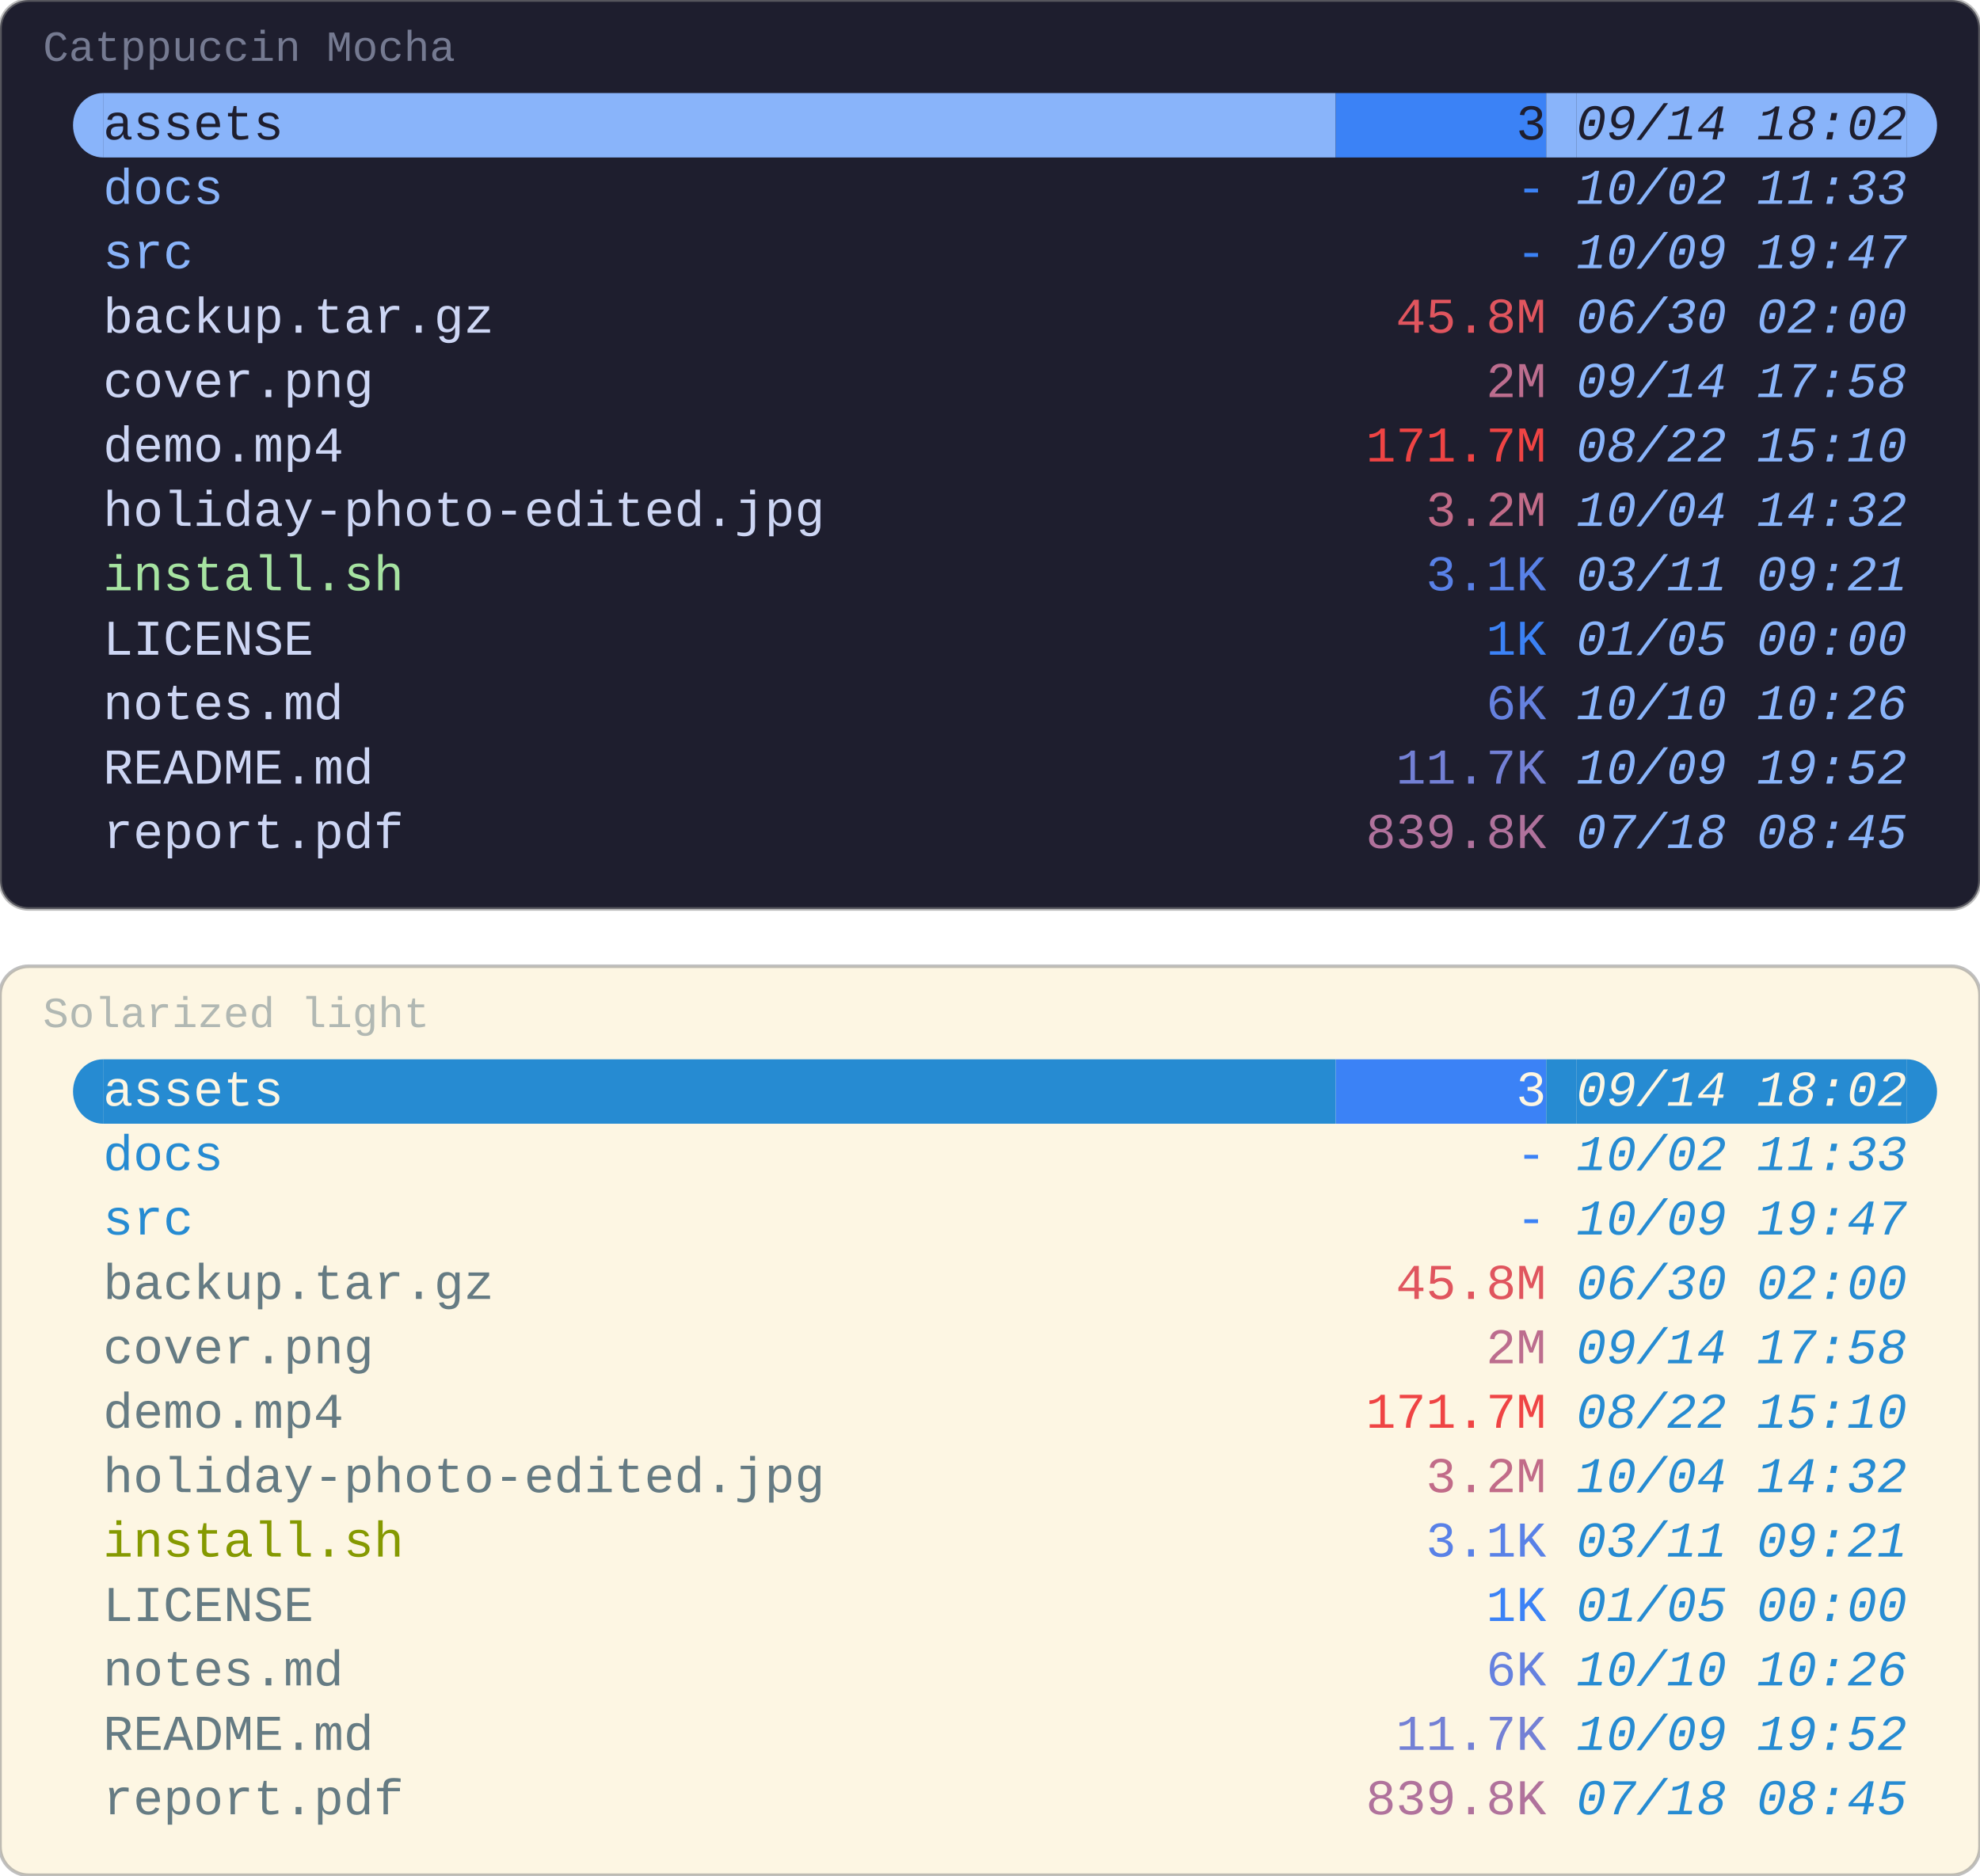
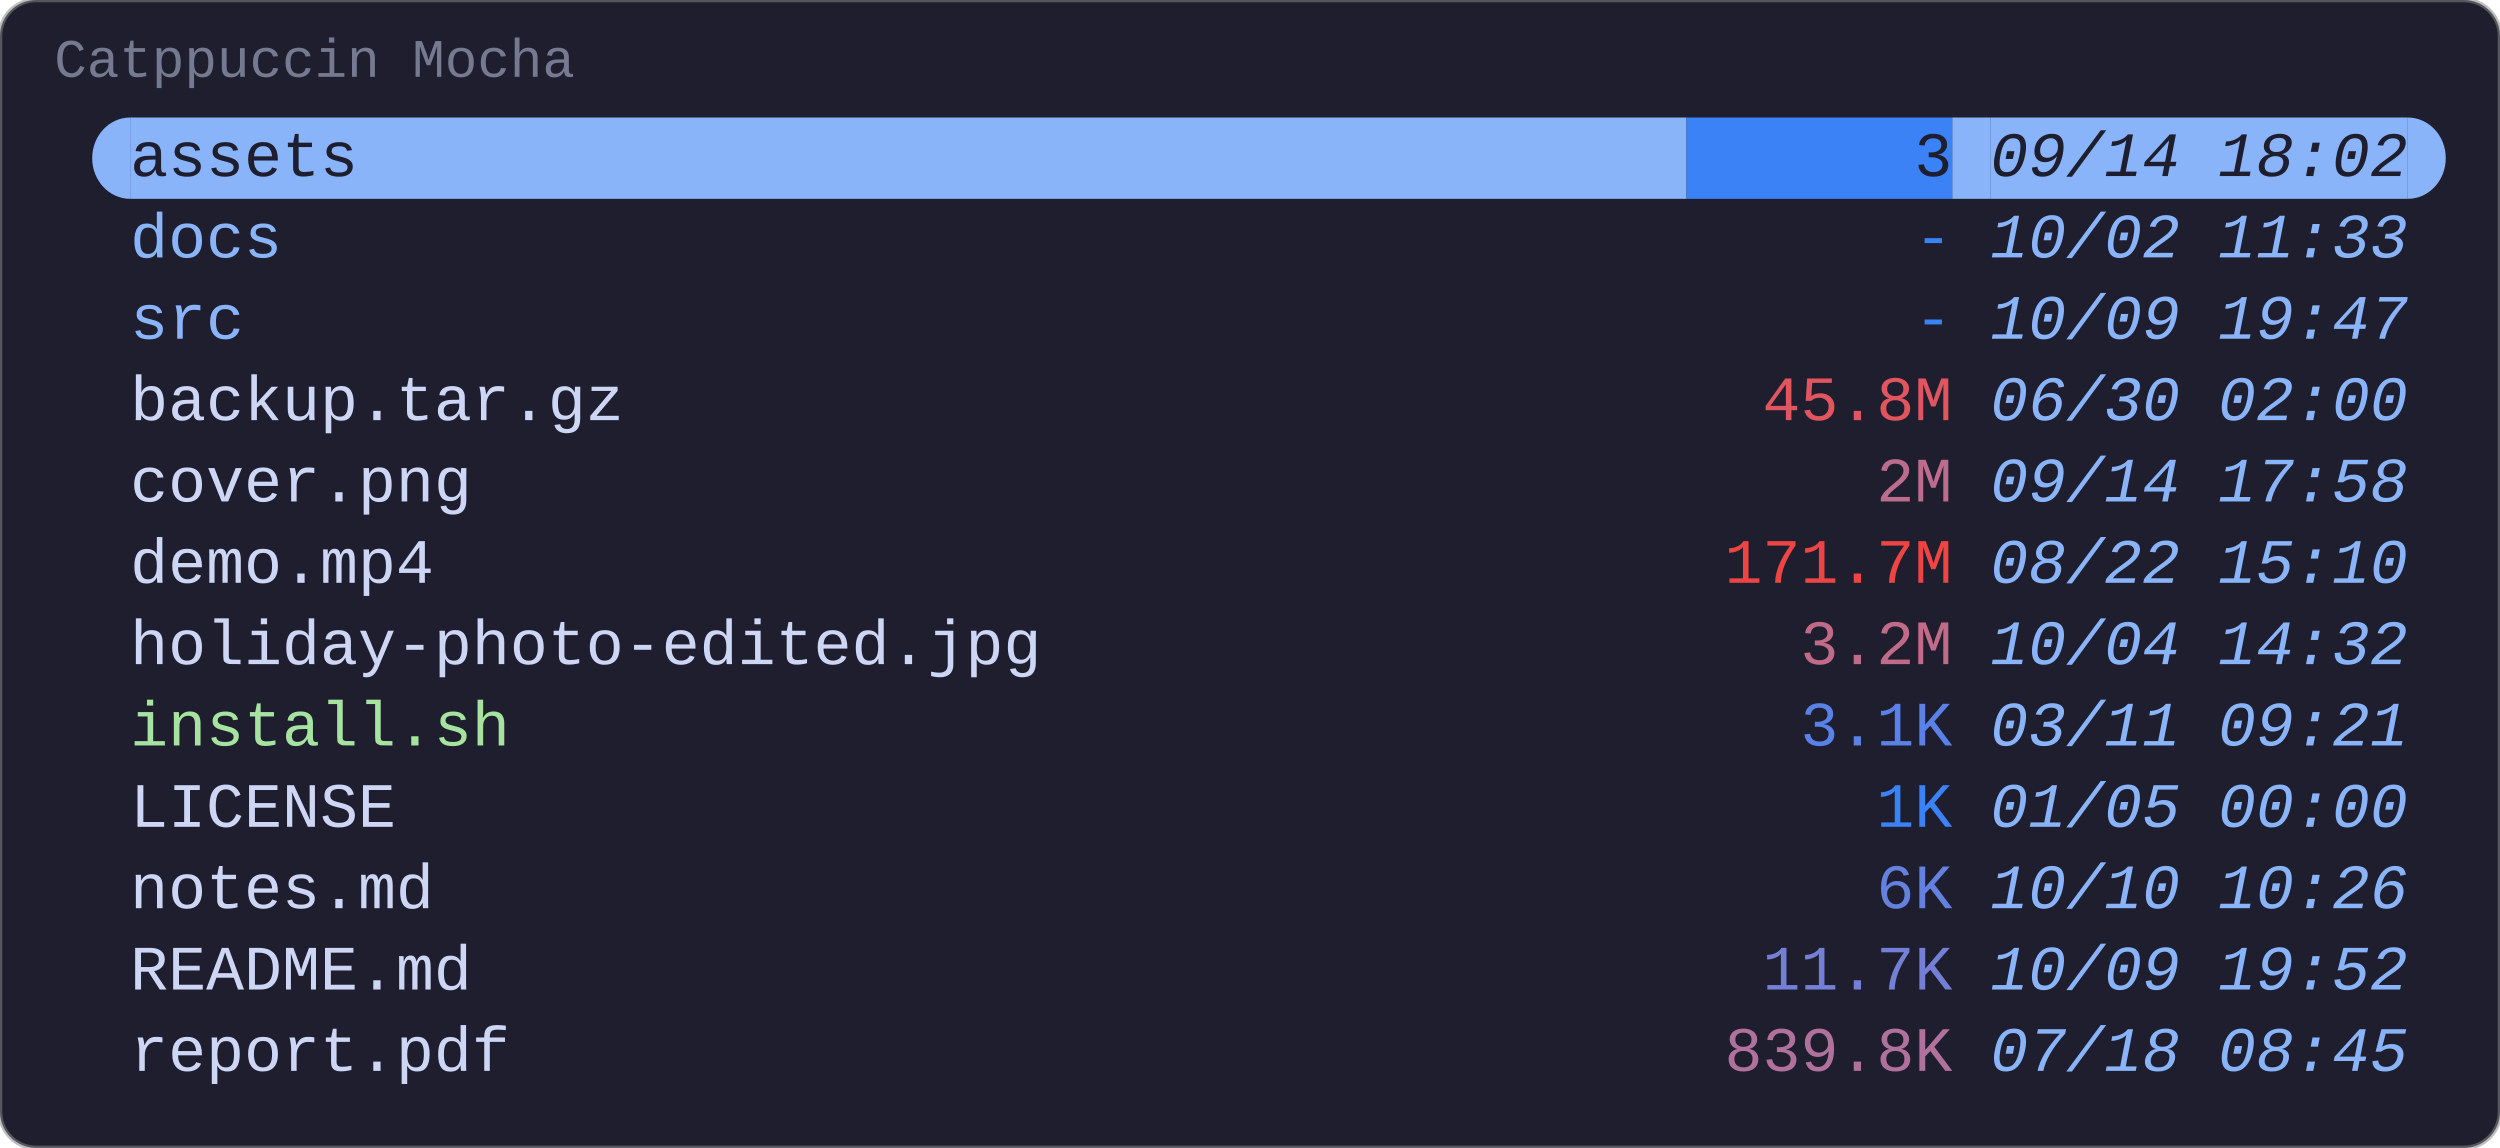
- <svg xmlns="http://www.w3.org/2000/svg" width="553.2" height="524" viewBox="0 0 553.2 524" role="img" data-source="a76303d29021443d2263d104691b3b467a22b87cd6ae44c4048453fbcede2632" font-family="ui-monospace, SFMono-Regular, Menlo, Consolas, 'Liberation Mono', monospace" font-size="14">
+ <svg xmlns="http://www.w3.org/2000/svg" width="553.2" height="254" viewBox="0 0 553.2 254" role="img" data-source="9a2ed9f8e87e5bf49b7a15ec648ddedcf6625a95ff8ed4fd46c685473a87bf2e" font-family="ui-monospace, SFMono-Regular, Menlo, Consolas, 'Liberation Mono', monospace" font-size="14">
  <g transform="translate(0,0)">
    <rect width="553.2" height="254" rx="8" fill="#1e1e2e" stroke="#8888" stroke-width="1" />
    <text x="12" y="17" font-size="12" fill="#757a91">Catppuccin Mocha</text>
    <path d="M28.8,26 A8.4,9 0 0 0 28.8,44 Z" fill="#89b4fa" />
    <rect x="28.8" y="26" width="344.4" height="18" fill="#89b4fa" />
    <text x="28.8" y="38.96" fill="#1e1e2e">assets</text>
    <rect x="373.2" y="26" width="58.8" height="18" fill="#3b82f6" />
    <text x="423.6" y="38.96" fill="#1e1e2e">3</text>
    <rect x="432" y="26" width="8.4" height="18" fill="#89b4fa" />
    <rect x="440.4" y="26" width="92.4" height="18" fill="#89b4fa" />
    <text x="440.4" y="38.96" fill="#1e1e2e" font-style="italic">09/14</text>
    <text x="490.8" y="38.96" fill="#1e1e2e" font-style="italic">18:02</text>
    <path d="M532.8,26 A8.4,9 0 0 1 532.8,44 Z" fill="#89b4fa" />
    <text x="28.8" y="56.96" fill="#89b4fa">docs</text>
    <text x="423.6" y="56.96" fill="#3b82f6">-</text>
    <text x="440.4" y="56.96" fill="#89b4fa" font-style="italic">10/02</text>
    <text x="490.8" y="56.96" fill="#89b4fa" font-style="italic">11:33</text>
    <text x="28.8" y="74.96" fill="#89b4fa">src</text>
    <text x="423.6" y="74.96" fill="#3b82f6">-</text>
    <text x="440.4" y="74.96" fill="#89b4fa" font-style="italic">10/09</text>
    <text x="490.8" y="74.96" fill="#89b4fa" font-style="italic">19:47</text>
    <text x="28.8" y="92.96" fill="#cdd6f4">backup.tar.gz</text>
    <text x="390" y="92.96" fill="#e0555e">45.8M</text>
    <text x="440.4" y="92.96" fill="#89b4fa" font-style="italic">06/30</text>
    <text x="490.8" y="92.96" fill="#89b4fa" font-style="italic">02:00</text>
    <text x="28.8" y="110.96" fill="#cdd6f4">cover.png</text>
    <text x="415.2" y="110.96" fill="#bc6d8e">2M</text>
    <text x="440.4" y="110.96" fill="#89b4fa" font-style="italic">09/14</text>
    <text x="490.8" y="110.96" fill="#89b4fa" font-style="italic">17:58</text>
    <text x="28.8" y="128.96" fill="#cdd6f4">demo.mp4</text>
    <text x="381.6" y="128.96" fill="#ef4444">171.7M</text>
    <text x="440.4" y="128.96" fill="#89b4fa" font-style="italic">08/22</text>
    <text x="490.8" y="128.96" fill="#89b4fa" font-style="italic">15:10</text>
    <text x="28.8" y="146.96" fill="#cdd6f4">holiday-photo-edited.jpg</text>
    <text x="398.4" y="146.96" fill="#c16b88">3.2M</text>
    <text x="440.4" y="146.96" fill="#89b4fa" font-style="italic">10/04</text>
    <text x="490.8" y="146.96" fill="#89b4fa" font-style="italic">14:32</text>
    <text x="28.8" y="164.96" fill="#a6e3a1">install.sh</text>
    <text x="398.4" y="164.96" fill="#5981e7">3.1K</text>
    <text x="440.4" y="164.96" fill="#89b4fa" font-style="italic">03/11</text>
    <text x="490.8" y="164.96" fill="#89b4fa" font-style="italic">09:21</text>
    <text x="28.8" y="182.96" fill="#cdd6f4">LICENSE</text>
    <text x="415.2" y="182.96" fill="#3b82f6">1K</text>
    <text x="440.4" y="182.96" fill="#89b4fa" font-style="italic">01/05</text>
    <text x="490.8" y="182.96" fill="#89b4fa" font-style="italic">00:00</text>
    <text x="28.8" y="200.96" fill="#cdd6f4">notes.md</text>
    <text x="415.2" y="200.96" fill="#6581df">6K</text>
    <text x="440.4" y="200.96" fill="#89b4fa" font-style="italic">10/10</text>
    <text x="490.8" y="200.96" fill="#89b4fa" font-style="italic">10:26</text>
    <text x="28.8" y="218.96" fill="#cdd6f4">README.md</text>
    <text x="390" y="218.96" fill="#7380d5">11.7K</text>
    <text x="440.4" y="218.96" fill="#89b4fa" font-style="italic">10/09</text>
    <text x="490.8" y="218.96" fill="#89b4fa" font-style="italic">19:52</text>
    <text x="28.8" y="236.96" fill="#cdd6f4">report.pdf</text>
    <text x="381.6" y="236.96" fill="#b0729c">839.8K</text>
    <text x="440.4" y="236.96" fill="#89b4fa" font-style="italic">07/18</text>
    <text x="490.8" y="236.96" fill="#89b4fa" font-style="italic">08:45</text>
  </g>
-   <g transform="translate(0,270)">
-     <rect width="553.2" height="254" rx="8" fill="#fdf6e3" stroke="#8888" stroke-width="1" />
-     <text x="12" y="17" font-size="12" fill="#b1b8b3">Solarized light</text>
-     <path d="M28.8,26 A8.4,9 0 0 0 28.8,44 Z" fill="#268bd2" />
-     <rect x="28.8" y="26" width="344.4" height="18" fill="#268bd2" />
-     <text x="28.8" y="38.96" fill="#fdf6e3">assets</text>
-     <rect x="373.2" y="26" width="58.8" height="18" fill="#3b82f6" />
-     <text x="423.6" y="38.96" fill="#fdf6e3">3</text>
-     <rect x="432" y="26" width="8.4" height="18" fill="#268bd2" />
-     <rect x="440.4" y="26" width="92.4" height="18" fill="#268bd2" />
-     <text x="440.4" y="38.96" fill="#fdf6e3" font-style="italic">09/14</text>
-     <text x="490.8" y="38.96" fill="#fdf6e3" font-style="italic">18:02</text>
-     <path d="M532.8,26 A8.4,9 0 0 1 532.8,44 Z" fill="#268bd2" />
-     <text x="28.8" y="56.96" fill="#268bd2">docs</text>
-     <text x="423.6" y="56.96" fill="#3b82f6">-</text>
-     <text x="440.4" y="56.96" fill="#268bd2" font-style="italic">10/02</text>
-     <text x="490.8" y="56.96" fill="#268bd2" font-style="italic">11:33</text>
-     <text x="28.8" y="74.96" fill="#268bd2">src</text>
-     <text x="423.6" y="74.96" fill="#3b82f6">-</text>
-     <text x="440.4" y="74.96" fill="#268bd2" font-style="italic">10/09</text>
-     <text x="490.8" y="74.96" fill="#268bd2" font-style="italic">19:47</text>
-     <text x="28.8" y="92.96" fill="#657b83">backup.tar.gz</text>
-     <text x="390" y="92.96" fill="#e0555e">45.8M</text>
-     <text x="440.4" y="92.96" fill="#268bd2" font-style="italic">06/30</text>
-     <text x="490.8" y="92.96" fill="#268bd2" font-style="italic">02:00</text>
-     <text x="28.8" y="110.96" fill="#657b83">cover.png</text>
-     <text x="415.2" y="110.96" fill="#bc6d8e">2M</text>
-     <text x="440.4" y="110.96" fill="#268bd2" font-style="italic">09/14</text>
-     <text x="490.8" y="110.96" fill="#268bd2" font-style="italic">17:58</text>
-     <text x="28.8" y="128.96" fill="#657b83">demo.mp4</text>
-     <text x="381.6" y="128.96" fill="#ef4444">171.7M</text>
-     <text x="440.4" y="128.96" fill="#268bd2" font-style="italic">08/22</text>
-     <text x="490.8" y="128.96" fill="#268bd2" font-style="italic">15:10</text>
-     <text x="28.8" y="146.96" fill="#657b83">holiday-photo-edited.jpg</text>
-     <text x="398.4" y="146.96" fill="#c16b88">3.2M</text>
-     <text x="440.4" y="146.96" fill="#268bd2" font-style="italic">10/04</text>
-     <text x="490.8" y="146.96" fill="#268bd2" font-style="italic">14:32</text>
-     <text x="28.8" y="164.96" fill="#859900">install.sh</text>
-     <text x="398.4" y="164.96" fill="#5981e7">3.1K</text>
-     <text x="440.4" y="164.96" fill="#268bd2" font-style="italic">03/11</text>
-     <text x="490.8" y="164.96" fill="#268bd2" font-style="italic">09:21</text>
-     <text x="28.8" y="182.96" fill="#657b83">LICENSE</text>
-     <text x="415.2" y="182.96" fill="#3b82f6">1K</text>
-     <text x="440.4" y="182.96" fill="#268bd2" font-style="italic">01/05</text>
-     <text x="490.8" y="182.96" fill="#268bd2" font-style="italic">00:00</text>
-     <text x="28.8" y="200.96" fill="#657b83">notes.md</text>
-     <text x="415.2" y="200.96" fill="#6581df">6K</text>
-     <text x="440.4" y="200.96" fill="#268bd2" font-style="italic">10/10</text>
-     <text x="490.8" y="200.96" fill="#268bd2" font-style="italic">10:26</text>
-     <text x="28.8" y="218.96" fill="#657b83">README.md</text>
-     <text x="390" y="218.96" fill="#7380d5">11.7K</text>
-     <text x="440.4" y="218.96" fill="#268bd2" font-style="italic">10/09</text>
-     <text x="490.8" y="218.96" fill="#268bd2" font-style="italic">19:52</text>
-     <text x="28.8" y="236.96" fill="#657b83">report.pdf</text>
-     <text x="381.6" y="236.96" fill="#b0729c">839.8K</text>
-     <text x="440.4" y="236.96" fill="#268bd2" font-style="italic">07/18</text>
-     <text x="490.8" y="236.96" fill="#268bd2" font-style="italic">08:45</text>
-   </g>
</svg>
